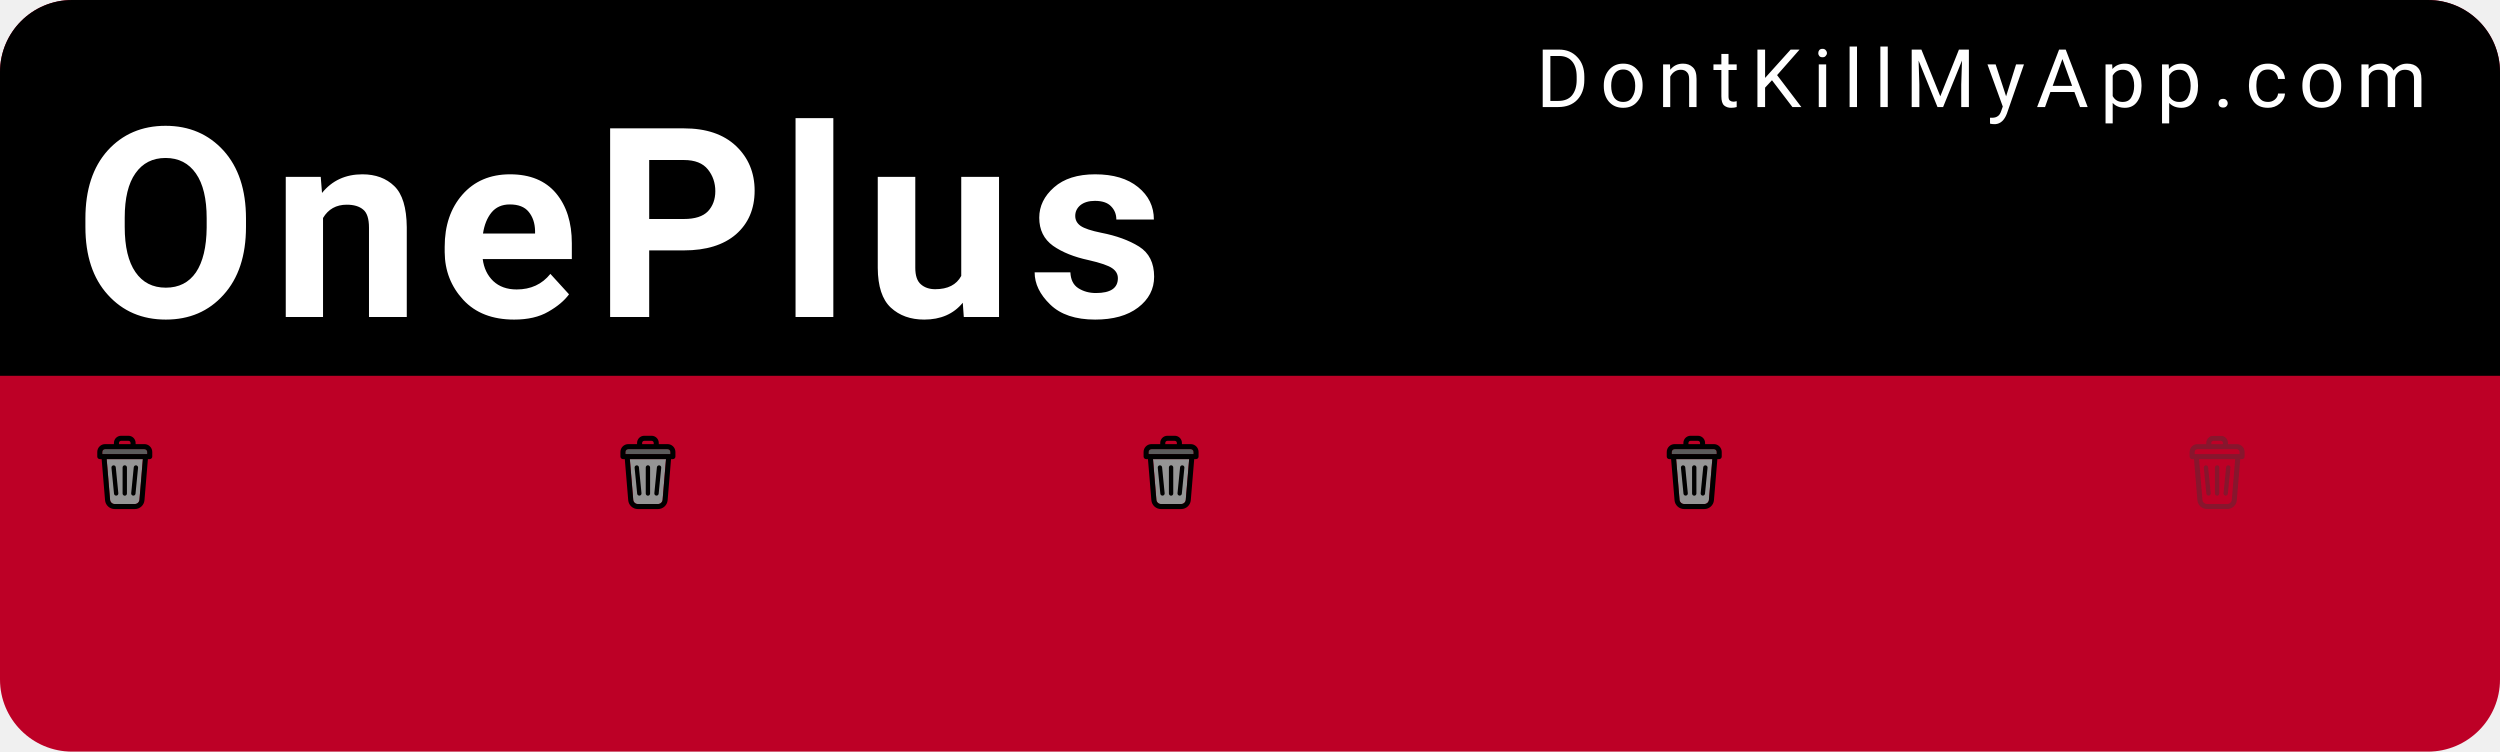
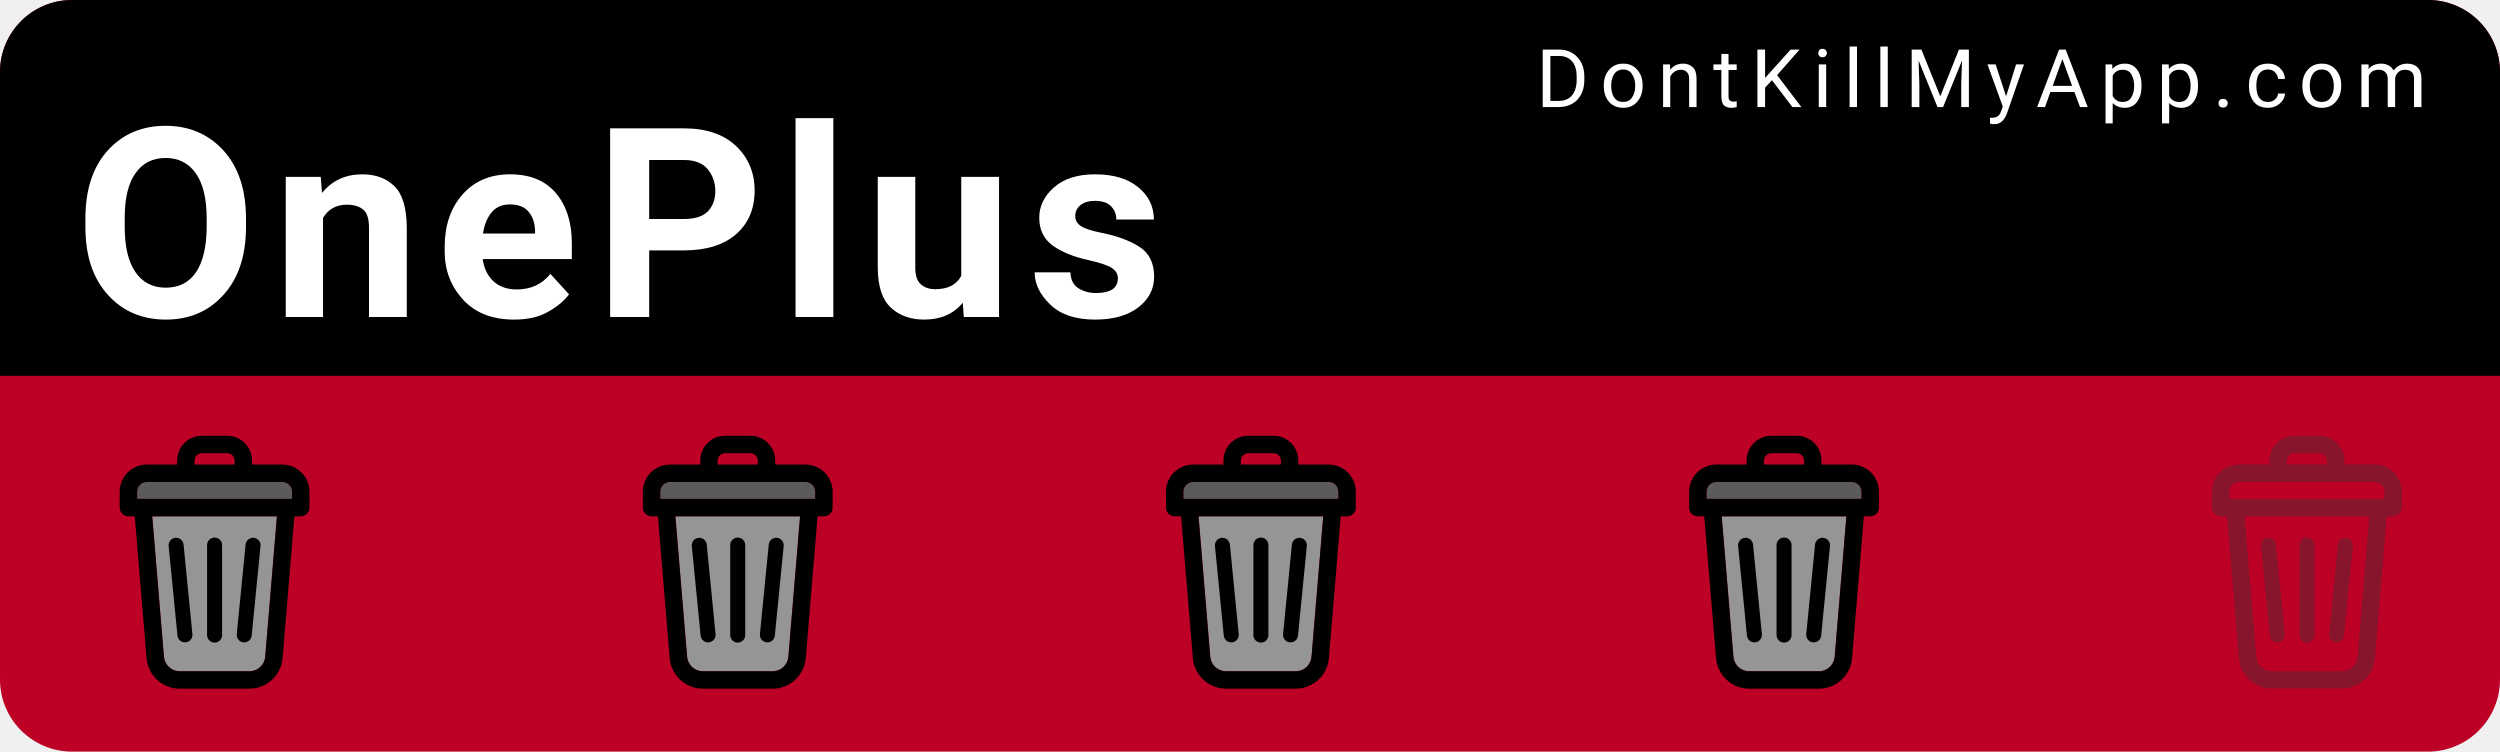
<svg xmlns="http://www.w3.org/2000/svg" width="153mm" height="46mm" viewBox="0 0 153 46" version="1.1" id="svg8">
  <defs id="defs2" />
  <g id="layer1" transform="translate(0,-251)">
    <rect style="color:#000000;clip-rule:nonzero;display:inline;overflow:visible;visibility:visible;opacity:1;isolation:auto;mix-blend-mode:normal;color-interpolation:sRGB;color-interpolation-filters:linearRGB;solid-color:#000000;solid-opacity:1;fill:#bd0026;fill-opacity:1;fill-rule:nonzero;stroke:none;stroke-width:0.529;stroke-linecap:round;stroke-linejoin:miter;stroke-miterlimit:4;stroke-dasharray:none;stroke-dashoffset:0;stroke-opacity:1;color-rendering:auto;image-rendering:auto;shape-rendering:auto;text-rendering:auto;enable-background:accumulate" id="bkg" width="153" height="46" x="6.5503158e-15" y="251" rx="4.416" ry="4.416" />
    <path style="color:#000000;clip-rule:nonzero;display:inline;overflow:visible;visibility:visible;opacity:1;isolation:auto;mix-blend-mode:normal;color-interpolation:sRGB;color-interpolation-filters:linearRGB;solid-color:#000000;solid-opacity:1;fill:#000000;fill-opacity:1;fill-rule:nonzero;stroke:none;stroke-width:2;stroke-linecap:round;stroke-linejoin:miter;stroke-miterlimit:4;stroke-dasharray:none;stroke-dashoffset:0;stroke-opacity:1;color-rendering:auto;image-rendering:auto;shape-rendering:auto;text-rendering:auto;enable-background:accumulate" d="M 16.689,0 C 7.443,0 0,7.443 0,16.689 V 86.93 H 578.268 V 16.689 C 578.268,7.443 570.824,0 561.578,0 Z" id="bkgtop" transform="matrix(0.2645833,0,0,0.2645833,0,251)" />
    <text xml:space="preserve" style="font-style:normal;font-variant:normal;font-weight:300;font-stretch:normal;font-size:9.648px;line-height:0%;font-family:Roboto;-inkscape-font-specification:'Roboto Light';text-align:start;letter-spacing:0.685px;word-spacing:0px;writing-mode:lr-tb;text-anchor:start;fill:#ffffff;fill-opacity:1;stroke:none;stroke-width:0.201px;stroke-linecap:butt;stroke-linejoin:miter;stroke-opacity:1" x="94.007" y="257.55" id="link">
      <tspan id="tspan817" x="94.007" y="257.55" style="font-style:normal;font-variant:normal;font-weight:normal;font-stretch:normal;font-size:4.939px;font-family:Roboto;-inkscape-font-specification:Roboto;fill:#ffffff;stroke-width:0.201px">DontKillMyApp.com</tspan>
    </text>
    <text xml:space="preserve" style="font-style:normal;font-variant:normal;font-weight:bold;font-stretch:normal;font-size:12.7px;line-height:0%;font-family:Roboto;-inkscape-font-specification:'Roboto Bold';text-align:start;letter-spacing:0.902px;word-spacing:0px;writing-mode:lr-tb;text-anchor:start;fill:#ffffff;fill-opacity:1;stroke:none;stroke-width:0.265px;stroke-linecap:butt;stroke-linejoin:miter;stroke-opacity:1" x="4.538" y="270.402" id="vendor">
      <tspan id="tspan821" x="4.538" y="270.402" style="font-style:normal;font-variant:normal;font-weight:bold;font-stretch:normal;font-size:16.228px;font-family:Roboto;-inkscape-font-specification:'Roboto Bold';fill:#ffffff;stroke-width:0.265px">OnePlus</tspan>
    </text>
    <g id="poo1" transform="matrix(0.01510025,0,0,0.01510025,5.393161,277.6693)">
-       <svg version="1.1" id="Layer_1" x="0px" y="0px" height="297px" width="297px" viewBox="0 0 297 297" style="enable-background:new 0 0 297 297;" xml:space="preserve">
+       <svg version="1.1" id="Layer_1" x="0px" y="0px" height="1025" width="1025" viewBox="0 0 297 297" style="enable-background:new 0 0 297 297;" xml:space="preserve">
        <defs id="defs44">





	</defs>
        <path style="fill:#959595;fill-opacity:1" d="M 221.74,94.57 207.98,259.6 c -0.79,9.51 -8.88,16.95 -18.42,16.95 h -82.12 c -9.53,0 -17.63,-7.44 -18.42,-16.95 L 75.27,94.57 Z" id="path2" />
        <path style="fill:#5b5b5b;fill-opacity:1" d="m 239.49,65.69 v 8.43 H 57.51 v -8.43 c 0,-6.32 5.14,-11.47 11.47,-11.47 h 159.05 c 6.32,0 11.46,5.15 11.46,11.47 z" id="path4" />
        <path d="m 259.94,65.69 v 18.66 c 0,5.64 -4.58,10.22 -10.22,10.22 h -7.46 l -13.9,166.73 c -1.67,20.02 -18.71,35.7 -38.8,35.7 H 107.44 C 87.36,297 70.31,281.32 68.64,261.3 L 54.75,94.57 h -7.46 c -5.65,0 -10.23,-4.58 -10.23,-10.22 V 65.69 c 0,-17.6 14.32,-31.91 31.92,-31.91 h 35.56 V 29.05 C 104.54,13.03 117.57,0 133.59,0 h 29.82 c 16.02,0 29.06,13.03 29.06,29.05 v 4.73 h 35.56 c 17.6,0 31.91,14.31 31.91,31.91 z m -20.45,8.43 v -8.43 c 0,-6.32 -5.14,-11.47 -11.46,-11.47 H 68.98 c -6.33,0 -11.47,5.15 -11.47,11.47 v 8.43 z M 207.98,259.6 221.74,94.57 H 75.27 L 89.02,259.6 c 0.79,9.51 8.89,16.95 18.42,16.95 h 82.12 c 9.54,0 17.63,-7.44 18.42,-16.95 z M 172.02,33.78 v -4.73 c 0,-4.74 -3.86,-8.6 -8.61,-8.6 h -29.82 c -4.74,0 -8.6,3.86 -8.6,8.6 v 4.73 z" id="path6" />
        <g id="g11">
</g>
        <g id="g13">
</g>
        <g id="g15">
</g>
        <g id="g17">
</g>
        <g id="g19">
</g>
        <g id="g21">
</g>
        <g id="g23">
</g>
        <g id="g25">
</g>
        <g id="g27">
</g>
        <g id="g29">
</g>
        <g id="g31">
</g>
        <g id="g33">
</g>
        <g id="g35">
</g>
        <g id="g37">
</g>
        <g id="g39">
</g>
        <rect style="color:#000000;clip-rule:nonzero;display:inline;overflow:visible;visibility:visible;opacity:1;isolation:auto;mix-blend-mode:normal;color-interpolation:sRGB;color-interpolation-filters:linearRGB;solid-color:#000000;solid-opacity:1;fill:#000000;fill-opacity:1;fill-rule:nonzero;stroke:none;stroke-width:1;stroke-linecap:round;stroke-linejoin:miter;stroke-miterlimit:4;stroke-dasharray:none;stroke-dashoffset:0;stroke-opacity:0.93;color-rendering:auto;image-rendering:auto;shape-rendering:auto;text-rendering:auto;enable-background:accumulate" id="rect860" width="17.619" height="123.331" x="81.387" y="129.326" rx="8.809" ry="8.809" transform="rotate(-5.630683)" />
        <rect ry="8.809" rx="8.809" y="100.186" x="196.562" height="123.331" width="17.619" id="rect862" style="color:#000000;clip-rule:nonzero;display:inline;overflow:visible;visibility:visible;opacity:1;isolation:auto;mix-blend-mode:normal;color-interpolation:sRGB;color-interpolation-filters:linearRGB;solid-color:#000000;solid-opacity:1;fill:#000000;fill-opacity:1;fill-rule:nonzero;stroke:none;stroke-width:1;stroke-linecap:round;stroke-linejoin:miter;stroke-miterlimit:4;stroke-dasharray:none;stroke-dashoffset:0;stroke-opacity:0.93;color-rendering:auto;image-rendering:auto;shape-rendering:auto;text-rendering:auto;enable-background:accumulate" transform="rotate(5.630683)" />
        <rect style="color:#000000;clip-rule:nonzero;display:inline;overflow:visible;visibility:visible;opacity:1;isolation:auto;mix-blend-mode:normal;color-interpolation:sRGB;color-interpolation-filters:linearRGB;solid-color:#000000;solid-opacity:1;fill:#000000;fill-opacity:1;fill-rule:nonzero;stroke:none;stroke-width:1;stroke-linecap:round;stroke-linejoin:miter;stroke-miterlimit:4;stroke-dasharray:none;stroke-dashoffset:0;stroke-opacity:0.93;color-rendering:auto;image-rendering:auto;shape-rendering:auto;text-rendering:auto;enable-background:accumulate" id="rect864" width="17.619" height="123.331" x="139.691" y="119.555" rx="8.809" ry="8.809" />
      </svg>
    </g>
    <g transform="matrix(0.01510025,0,0,0.01510025,37.41043,277.6693)" id="poo2">
-       <svg version="1.1" id="Layer_1" x="0px" y="0px" height="297px" width="297px" viewBox="0 0 297 297" style="enable-background:new 0 0 297 297;" xml:space="preserve">
+       <svg version="1.1" id="Layer_1" x="0px" y="0px" height="1025" width="1025" viewBox="0 0 297 297" style="enable-background:new 0 0 297 297;" xml:space="preserve">
        <defs id="defs44">





	</defs>
        <path style="fill:#959595;fill-opacity:1" d="M 221.74,94.57 207.98,259.6 c -0.79,9.51 -8.88,16.95 -18.42,16.95 h -82.12 c -9.53,0 -17.63,-7.44 -18.42,-16.95 L 75.27,94.57 Z" id="path2" />
        <path style="fill:#5b5b5b;fill-opacity:1" d="m 239.49,65.69 v 8.43 H 57.51 v -8.43 c 0,-6.32 5.14,-11.47 11.47,-11.47 h 159.05 c 6.32,0 11.46,5.15 11.46,11.47 z" id="path4" />
        <path d="m 259.94,65.69 v 18.66 c 0,5.64 -4.58,10.22 -10.22,10.22 h -7.46 l -13.9,166.73 c -1.67,20.02 -18.71,35.7 -38.8,35.7 H 107.44 C 87.36,297 70.31,281.32 68.64,261.3 L 54.75,94.57 h -7.46 c -5.65,0 -10.23,-4.58 -10.23,-10.22 V 65.69 c 0,-17.6 14.32,-31.91 31.92,-31.91 h 35.56 V 29.05 C 104.54,13.03 117.57,0 133.59,0 h 29.82 c 16.02,0 29.06,13.03 29.06,29.05 v 4.73 h 35.56 c 17.6,0 31.91,14.31 31.91,31.91 z m -20.45,8.43 v -8.43 c 0,-6.32 -5.14,-11.47 -11.46,-11.47 H 68.98 c -6.33,0 -11.47,5.15 -11.47,11.47 v 8.43 z M 207.98,259.6 221.74,94.57 H 75.27 L 89.02,259.6 c 0.79,9.51 8.89,16.95 18.42,16.95 h 82.12 c 9.54,0 17.63,-7.44 18.42,-16.95 z M 172.02,33.78 v -4.73 c 0,-4.74 -3.86,-8.6 -8.61,-8.6 h -29.82 c -4.74,0 -8.6,3.86 -8.6,8.6 v 4.73 z" id="path6" />
        <g id="g11">
</g>
        <g id="g13">
</g>
        <g id="g15">
</g>
        <g id="g17">
</g>
        <g id="g19">
</g>
        <g id="g21">
</g>
        <g id="g23">
</g>
        <g id="g25">
</g>
        <g id="g27">
</g>
        <g id="g29">
</g>
        <g id="g31">
</g>
        <g id="g33">
</g>
        <g id="g35">
</g>
        <g id="g37">
</g>
        <g id="g39">
</g>
        <rect style="color:#000000;clip-rule:nonzero;display:inline;overflow:visible;visibility:visible;opacity:1;isolation:auto;mix-blend-mode:normal;color-interpolation:sRGB;color-interpolation-filters:linearRGB;solid-color:#000000;solid-opacity:1;fill:#000000;fill-opacity:1;fill-rule:nonzero;stroke:none;stroke-width:1;stroke-linecap:round;stroke-linejoin:miter;stroke-miterlimit:4;stroke-dasharray:none;stroke-dashoffset:0;stroke-opacity:0.93;color-rendering:auto;image-rendering:auto;shape-rendering:auto;text-rendering:auto;enable-background:accumulate" id="rect860" width="17.619" height="123.331" x="81.387" y="129.326" rx="8.809" ry="8.809" transform="rotate(-5.630683)" />
        <rect ry="8.809" rx="8.809" y="100.186" x="196.562" height="123.331" width="17.619" id="rect862" style="color:#000000;clip-rule:nonzero;display:inline;overflow:visible;visibility:visible;opacity:1;isolation:auto;mix-blend-mode:normal;color-interpolation:sRGB;color-interpolation-filters:linearRGB;solid-color:#000000;solid-opacity:1;fill:#000000;fill-opacity:1;fill-rule:nonzero;stroke:none;stroke-width:1;stroke-linecap:round;stroke-linejoin:miter;stroke-miterlimit:4;stroke-dasharray:none;stroke-dashoffset:0;stroke-opacity:0.93;color-rendering:auto;image-rendering:auto;shape-rendering:auto;text-rendering:auto;enable-background:accumulate" transform="rotate(5.630683)" />
        <rect style="color:#000000;clip-rule:nonzero;display:inline;overflow:visible;visibility:visible;opacity:1;isolation:auto;mix-blend-mode:normal;color-interpolation:sRGB;color-interpolation-filters:linearRGB;solid-color:#000000;solid-opacity:1;fill:#000000;fill-opacity:1;fill-rule:nonzero;stroke:none;stroke-width:1;stroke-linecap:round;stroke-linejoin:miter;stroke-miterlimit:4;stroke-dasharray:none;stroke-dashoffset:0;stroke-opacity:0.93;color-rendering:auto;image-rendering:auto;shape-rendering:auto;text-rendering:auto;enable-background:accumulate" id="rect864" width="17.619" height="123.331" x="139.691" y="119.555" rx="8.809" ry="8.809" />
      </svg>
    </g>
    <g id="poo3" transform="matrix(0.01510025,0,0,0.01510025,69.4277,277.6693)">
-       <svg version="1.1" id="Layer_1" x="0px" y="0px" height="297px" width="297px" viewBox="0 0 297 297" style="enable-background:new 0 0 297 297;" xml:space="preserve">
+       <svg version="1.1" id="Layer_1" x="0px" y="0px" height="1025" width="1025" viewBox="0 0 297 297" style="enable-background:new 0 0 297 297;" xml:space="preserve">
        <defs id="defs44">





	</defs>
        <path style="fill:#959595;fill-opacity:1" d="M 221.74,94.57 207.98,259.6 c -0.79,9.51 -8.88,16.95 -18.42,16.95 h -82.12 c -9.53,0 -17.63,-7.44 -18.42,-16.95 L 75.27,94.57 Z" id="path2" />
        <path style="fill:#5b5b5b;fill-opacity:1" d="m 239.49,65.69 v 8.43 H 57.51 v -8.43 c 0,-6.32 5.14,-11.47 11.47,-11.47 h 159.05 c 6.32,0 11.46,5.15 11.46,11.47 z" id="path4" />
        <path d="m 259.94,65.69 v 18.66 c 0,5.64 -4.58,10.22 -10.22,10.22 h -7.46 l -13.9,166.73 c -1.67,20.02 -18.71,35.7 -38.8,35.7 H 107.44 C 87.36,297 70.31,281.32 68.64,261.3 L 54.75,94.57 h -7.46 c -5.65,0 -10.23,-4.58 -10.23,-10.22 V 65.69 c 0,-17.6 14.32,-31.91 31.92,-31.91 h 35.56 V 29.05 C 104.54,13.03 117.57,0 133.59,0 h 29.82 c 16.02,0 29.06,13.03 29.06,29.05 v 4.73 h 35.56 c 17.6,0 31.91,14.31 31.91,31.91 z m -20.45,8.43 v -8.43 c 0,-6.32 -5.14,-11.47 -11.46,-11.47 H 68.98 c -6.33,0 -11.47,5.15 -11.47,11.47 v 8.43 z M 207.98,259.6 221.74,94.57 H 75.27 L 89.02,259.6 c 0.79,9.51 8.89,16.95 18.42,16.95 h 82.12 c 9.54,0 17.63,-7.44 18.42,-16.95 z M 172.02,33.78 v -4.73 c 0,-4.74 -3.86,-8.6 -8.61,-8.6 h -29.82 c -4.74,0 -8.6,3.86 -8.6,8.6 v 4.73 z" id="path6" />
        <g id="g11">
</g>
        <g id="g13">
</g>
        <g id="g15">
</g>
        <g id="g17">
</g>
        <g id="g19">
</g>
        <g id="g21">
</g>
        <g id="g23">
</g>
        <g id="g25">
</g>
        <g id="g27">
</g>
        <g id="g29">
</g>
        <g id="g31">
</g>
        <g id="g33">
</g>
        <g id="g35">
</g>
        <g id="g37">
</g>
        <g id="g39">
</g>
        <rect style="color:#000000;clip-rule:nonzero;display:inline;overflow:visible;visibility:visible;opacity:1;isolation:auto;mix-blend-mode:normal;color-interpolation:sRGB;color-interpolation-filters:linearRGB;solid-color:#000000;solid-opacity:1;fill:#000000;fill-opacity:1;fill-rule:nonzero;stroke:none;stroke-width:1;stroke-linecap:round;stroke-linejoin:miter;stroke-miterlimit:4;stroke-dasharray:none;stroke-dashoffset:0;stroke-opacity:0.93;color-rendering:auto;image-rendering:auto;shape-rendering:auto;text-rendering:auto;enable-background:accumulate" id="rect860" width="17.619" height="123.331" x="81.387" y="129.326" rx="8.809" ry="8.809" transform="rotate(-5.630683)" />
        <rect ry="8.809" rx="8.809" y="100.186" x="196.562" height="123.331" width="17.619" id="rect862" style="color:#000000;clip-rule:nonzero;display:inline;overflow:visible;visibility:visible;opacity:1;isolation:auto;mix-blend-mode:normal;color-interpolation:sRGB;color-interpolation-filters:linearRGB;solid-color:#000000;solid-opacity:1;fill:#000000;fill-opacity:1;fill-rule:nonzero;stroke:none;stroke-width:1;stroke-linecap:round;stroke-linejoin:miter;stroke-miterlimit:4;stroke-dasharray:none;stroke-dashoffset:0;stroke-opacity:0.93;color-rendering:auto;image-rendering:auto;shape-rendering:auto;text-rendering:auto;enable-background:accumulate" transform="rotate(5.630683)" />
        <rect style="color:#000000;clip-rule:nonzero;display:inline;overflow:visible;visibility:visible;opacity:1;isolation:auto;mix-blend-mode:normal;color-interpolation:sRGB;color-interpolation-filters:linearRGB;solid-color:#000000;solid-opacity:1;fill:#000000;fill-opacity:1;fill-rule:nonzero;stroke:none;stroke-width:1;stroke-linecap:round;stroke-linejoin:miter;stroke-miterlimit:4;stroke-dasharray:none;stroke-dashoffset:0;stroke-opacity:0.93;color-rendering:auto;image-rendering:auto;shape-rendering:auto;text-rendering:auto;enable-background:accumulate" id="rect864" width="17.619" height="123.331" x="139.691" y="119.555" rx="8.809" ry="8.809" />
      </svg>
    </g>
    <g transform="matrix(0.01510025,0,0,0.01510025,101.445,277.6693)" id="poo4">
-       <svg version="1.1" id="Layer_1" x="0px" y="0px" height="297px" width="297px" viewBox="0 0 297 297" style="enable-background:new 0 0 297 297;" xml:space="preserve">
+       <svg version="1.1" id="Layer_1" x="0px" y="0px" height="1025" width="1025" viewBox="0 0 297 297" style="enable-background:new 0 0 297 297;" xml:space="preserve">
        <defs id="defs44">





	</defs>
        <path style="fill:#959595;fill-opacity:1" d="M 221.74,94.57 207.98,259.6 c -0.79,9.51 -8.88,16.95 -18.42,16.95 h -82.12 c -9.53,0 -17.63,-7.44 -18.42,-16.95 L 75.27,94.57 Z" id="path2" />
        <path style="fill:#5b5b5b;fill-opacity:1" d="m 239.49,65.69 v 8.43 H 57.51 v -8.43 c 0,-6.32 5.14,-11.47 11.47,-11.47 h 159.05 c 6.32,0 11.46,5.15 11.46,11.47 z" id="path4" />
        <path d="m 259.94,65.69 v 18.66 c 0,5.64 -4.58,10.22 -10.22,10.22 h -7.46 l -13.9,166.73 c -1.67,20.02 -18.71,35.7 -38.8,35.7 H 107.44 C 87.36,297 70.31,281.32 68.64,261.3 L 54.75,94.57 h -7.46 c -5.65,0 -10.23,-4.58 -10.23,-10.22 V 65.69 c 0,-17.6 14.32,-31.91 31.92,-31.91 h 35.56 V 29.05 C 104.54,13.03 117.57,0 133.59,0 h 29.82 c 16.02,0 29.06,13.03 29.06,29.05 v 4.73 h 35.56 c 17.6,0 31.91,14.31 31.91,31.91 z m -20.45,8.43 v -8.43 c 0,-6.32 -5.14,-11.47 -11.46,-11.47 H 68.98 c -6.33,0 -11.47,5.15 -11.47,11.47 v 8.43 z M 207.98,259.6 221.74,94.57 H 75.27 L 89.02,259.6 c 0.79,9.51 8.89,16.95 18.42,16.95 h 82.12 c 9.54,0 17.63,-7.44 18.42,-16.95 z M 172.02,33.78 v -4.73 c 0,-4.74 -3.86,-8.6 -8.61,-8.6 h -29.82 c -4.74,0 -8.6,3.86 -8.6,8.6 v 4.73 z" id="path6" />
        <g id="g11">
</g>
        <g id="g13">
</g>
        <g id="g15">
</g>
        <g id="g17">
</g>
        <g id="g19">
</g>
        <g id="g21">
</g>
        <g id="g23">
</g>
        <g id="g25">
</g>
        <g id="g27">
</g>
        <g id="g29">
</g>
        <g id="g31">
</g>
        <g id="g33">
</g>
        <g id="g35">
</g>
        <g id="g37">
</g>
        <g id="g39">
</g>
        <rect style="color:#000000;clip-rule:nonzero;display:inline;overflow:visible;visibility:visible;opacity:1;isolation:auto;mix-blend-mode:normal;color-interpolation:sRGB;color-interpolation-filters:linearRGB;solid-color:#000000;solid-opacity:1;fill:#000000;fill-opacity:1;fill-rule:nonzero;stroke:none;stroke-width:1;stroke-linecap:round;stroke-linejoin:miter;stroke-miterlimit:4;stroke-dasharray:none;stroke-dashoffset:0;stroke-opacity:0.93;color-rendering:auto;image-rendering:auto;shape-rendering:auto;text-rendering:auto;enable-background:accumulate" id="rect860" width="17.619" height="123.331" x="81.387" y="129.326" rx="8.809" ry="8.809" transform="rotate(-5.630683)" />
        <rect ry="8.809" rx="8.809" y="100.186" x="196.562" height="123.331" width="17.619" id="rect862" style="color:#000000;clip-rule:nonzero;display:inline;overflow:visible;visibility:visible;opacity:1;isolation:auto;mix-blend-mode:normal;color-interpolation:sRGB;color-interpolation-filters:linearRGB;solid-color:#000000;solid-opacity:1;fill:#000000;fill-opacity:1;fill-rule:nonzero;stroke:none;stroke-width:1;stroke-linecap:round;stroke-linejoin:miter;stroke-miterlimit:4;stroke-dasharray:none;stroke-dashoffset:0;stroke-opacity:0.93;color-rendering:auto;image-rendering:auto;shape-rendering:auto;text-rendering:auto;enable-background:accumulate" transform="rotate(5.630683)" />
        <rect style="color:#000000;clip-rule:nonzero;display:inline;overflow:visible;visibility:visible;opacity:1;isolation:auto;mix-blend-mode:normal;color-interpolation:sRGB;color-interpolation-filters:linearRGB;solid-color:#000000;solid-opacity:1;fill:#000000;fill-opacity:1;fill-rule:nonzero;stroke:none;stroke-width:1;stroke-linecap:round;stroke-linejoin:miter;stroke-miterlimit:4;stroke-dasharray:none;stroke-dashoffset:0;stroke-opacity:0.93;color-rendering:auto;image-rendering:auto;shape-rendering:auto;text-rendering:auto;enable-background:accumulate" id="rect864" width="17.619" height="123.331" x="139.691" y="119.555" rx="8.809" ry="8.809" />
      </svg>
    </g>
    <g transform="matrix(0.01510025,0,0,0.01510025,133.445,277.6693)" id="poo5">
-       <svg version="1.1" id="Layer_1" x="0px" y="0px" height="297px" width="297px" viewBox="0 0 297 297" style="enable-background:new 0 0 297 297;" xml:space="preserve">
+       <svg version="1.1" id="Layer_1" x="0px" y="0px" height="1025" width="1025" viewBox="0 0 297 297" style="enable-background:new 0 0 297 297;" xml:space="preserve">
        <defs id="defs44">





	</defs>
        <path d="M 133.59 0 C 117.57 2.3684758e-15 104.539 13.031 104.539 29.051 L 104.539 33.779 L 68.98 33.779 C 51.38 33.779 37.061 48.089 37.061 65.689 L 37.061 84.35 C 37.061 89.99 41.639 94.57 47.289 94.57 L 54.75 94.57 L 68.641 261.301 C 70.311 281.321 87.359 297 107.439 297 L 189.561 297 C 209.651 297 226.689 281.321 228.359 261.301 L 242.26 94.57 L 249.721 94.57 C 255.361 94.57 259.939 89.99 259.939 84.35 L 259.939 65.689 C 259.939 48.089 245.629 33.779 228.029 33.779 L 192.471 33.779 L 192.471 29.051 C 192.471 13.031 179.43 0 163.41 0 L 133.59 0 z M 133.59 20.449 L 163.41 20.449 C 168.16 20.449 172.02 24.311 172.02 29.051 L 172.02 33.779 L 124.99 33.779 L 124.99 29.051 C 124.99 24.311 128.85 20.449 133.59 20.449 z M 68.98 54.221 L 228.029 54.221 C 234.349 54.221 239.49 59.369 239.49 65.689 L 239.49 74.119 L 57.51 74.119 L 57.51 65.689 C 57.51 59.369 62.65 54.221 68.98 54.221 z M 75.27 94.57 L 221.74 94.57 L 207.98 259.6 C 207.19 269.11 199.101 276.551 189.561 276.551 L 107.439 276.551 C 97.909 276.551 89.81 269.11 89.02 259.6 L 75.27 94.57 z M 148.5 119.555 C 143.62 119.555 139.691 123.485 139.691 128.365 L 139.691 234.076 C 139.691 238.957 143.62 242.885 148.5 242.885 C 153.38 242.885 157.309 238.957 157.309 234.076 L 157.309 128.365 C 157.309 123.485 153.38 119.555 148.5 119.555 z M 103.354 119.809 C 103.055 119.808 102.753 119.824 102.449 119.854 C 97.592 120.332 94.068 124.628 94.547 129.484 L 104.92 234.686 C 105.399 239.542 109.694 243.067 114.551 242.588 C 119.408 242.109 122.932 237.814 122.453 232.957 L 112.08 127.756 C 111.631 123.203 107.829 119.819 103.354 119.809 z M 193.646 119.809 C 189.171 119.819 185.369 123.203 184.92 127.756 L 174.547 232.957 C 174.068 237.814 177.592 242.109 182.449 242.588 C 187.306 243.067 191.601 239.542 192.08 234.686 L 202.453 129.484 C 202.932 124.628 199.408 120.332 194.551 119.854 C 194.247 119.824 193.945 119.808 193.646 119.809 z " id="path6" style="fill:#363636;fill-opacity:1;opacity:0.4" />
        <g id="g11">
</g>
        <g id="g15">
</g>
        <g id="g17">
</g>
        <g id="g19">
</g>
        <g id="g21">
</g>
        <g id="g23">
</g>
        <g id="g25">
</g>
        <g id="g27">
</g>
        <g id="g29">
</g>
        <g id="g31">
</g>
        <g id="g33">
</g>
        <g id="g35">
</g>
        <g id="g37">
</g>
        <g id="g39">
</g>
      </svg>
    </g>
  </g>
</svg>
